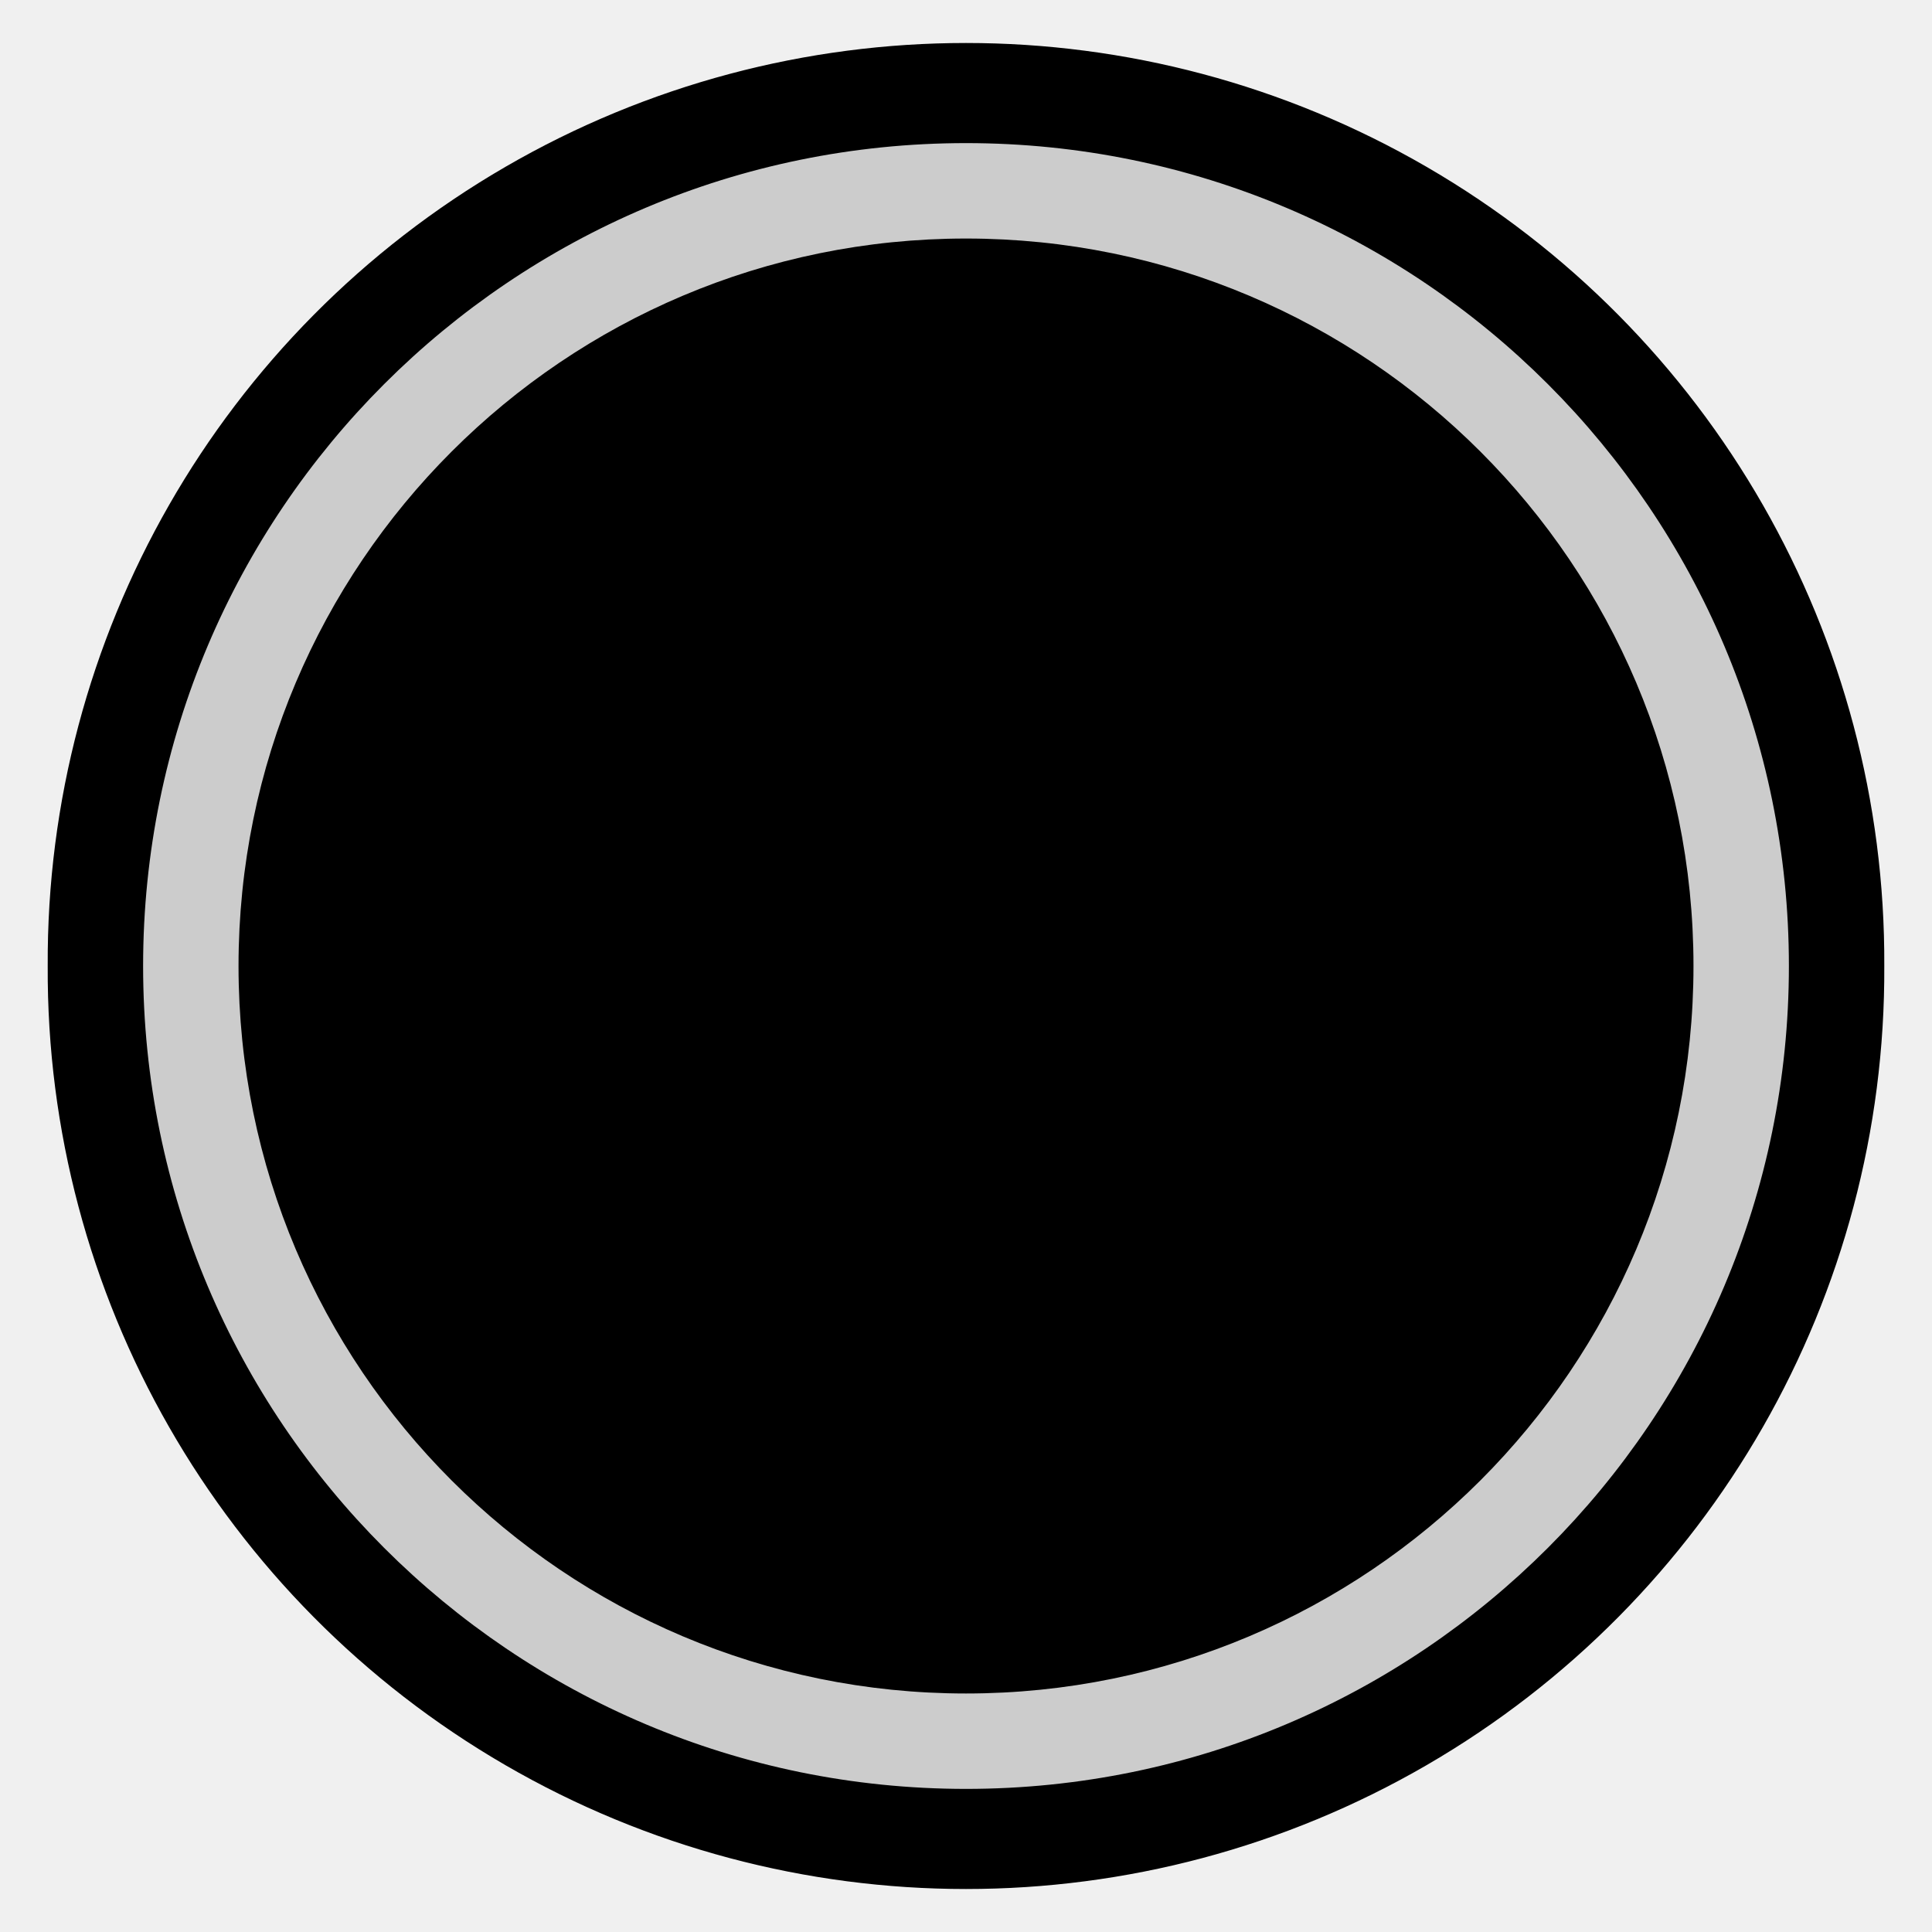
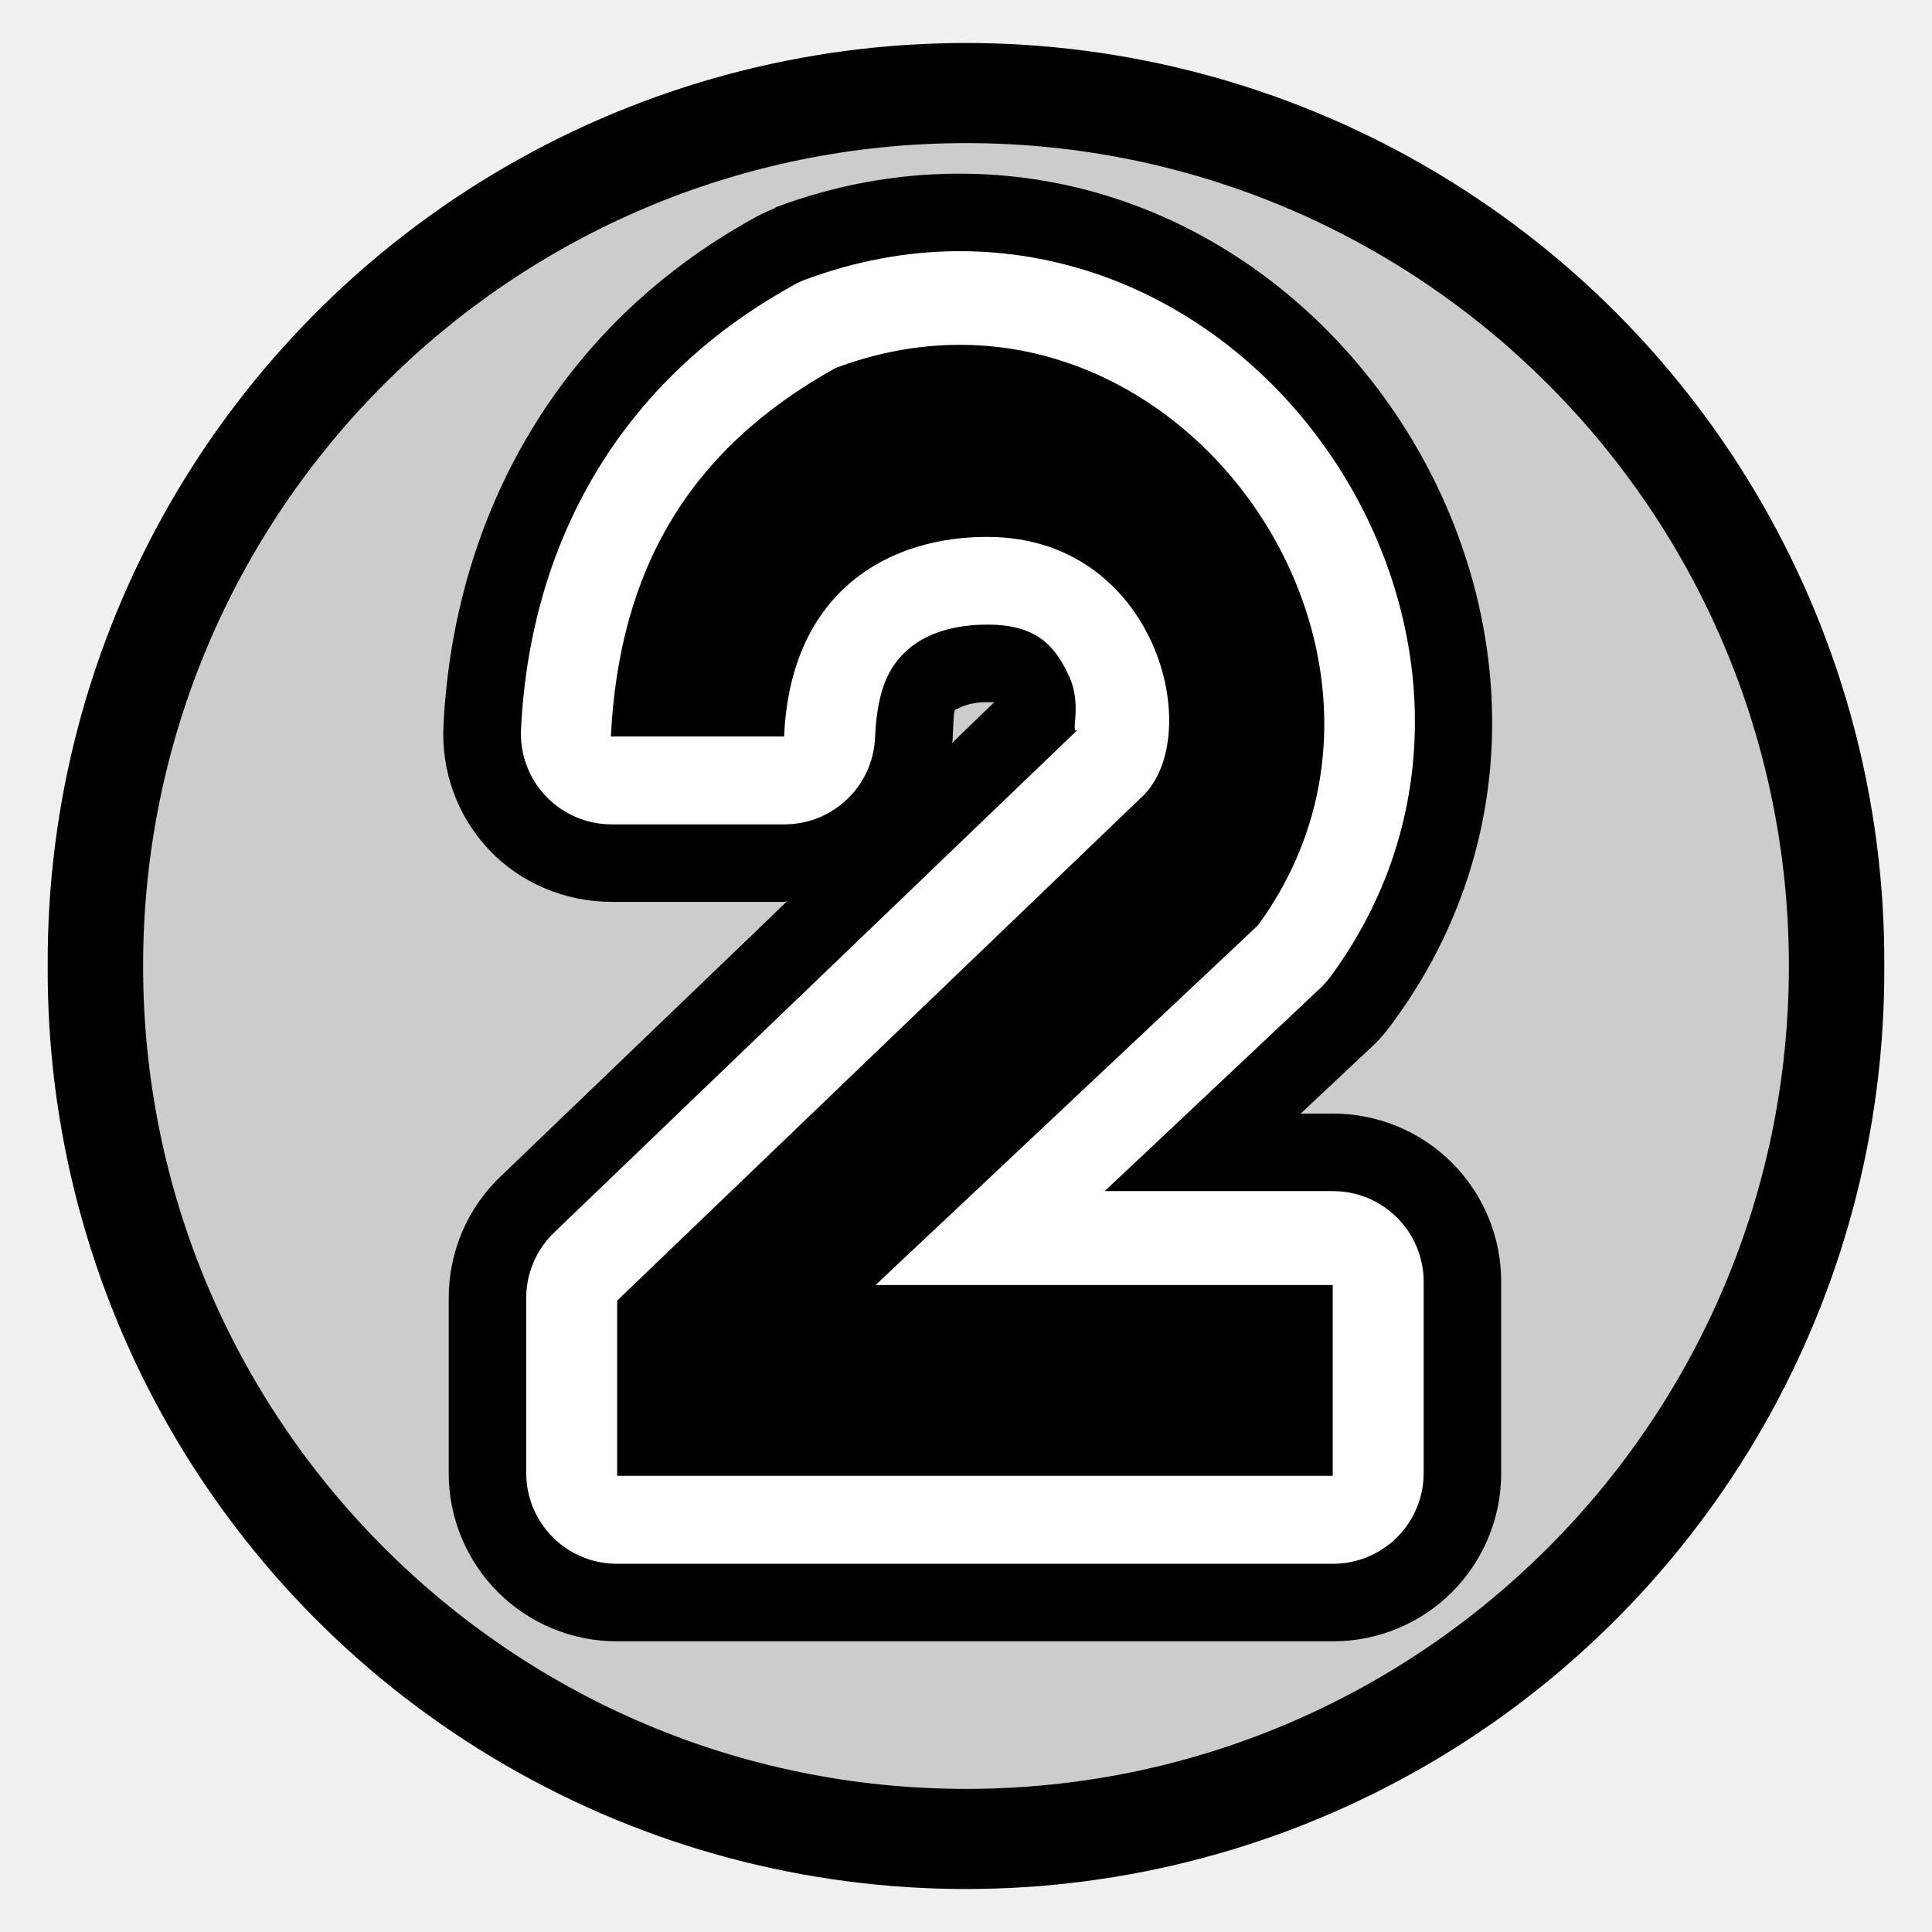
- <svg xmlns="http://www.w3.org/2000/svg" width="81" height="81" id="svg2" version="1.0">
+ <svg xmlns="http://www.w3.org/2000/svg" xmlns:xlink="http://www.w3.org/1999/xlink" width="81" height="81" id="svg2" version="1.0" style="display:inline">
  <defs id="defs4">
    </defs>
  <g id="layer1">
    <path style="fill:#000000;stroke:#000000" id="path2403" d="M 77.15,40.594 A 36.997,36.997 0 1 1 3.157,40.594 A 36.997,36.997 0 1 1 77.15,40.594 z" transform="matrix(1.026753,0,0,1.026753,-0.727803,-1.179921)" />
  </g>
  <g id="layer2">
-     <path style="fill:#cccccc;stroke:#cccccc;fill-opacity:1;stroke-width:1;stroke-miterlimit:4;stroke-dasharray:none" id="path2408" d="M 76.393,41.099 A 27.148,27.148 0 1 1 22.097,41.099 A 27.148,27.148 0 1 1 76.393,41.099 z" transform="matrix(1.247837,0,0,1.247837,-20.94964,-10.78481)" />
+     <path style="fill:#cccccc;fill-opacity:1;stroke:#cccccc;stroke-width:1;stroke-miterlimit:4;stroke-dasharray:none" id="path2408" d="M 76.393,41.099 A 27.148,27.148 0 1 1 22.097,41.099 A 27.148,27.148 0 1 1 76.393,41.099 z" transform="matrix(1.247837,0,0,1.247837,-20.94964,-10.78481)" />
  </g>
-   <g id="layer3">
-     <path style="fill:#000000;fill-opacity:1;stroke:#000000;stroke-width:1.248;stroke-miterlimit:4;stroke-dasharray:none" id="path3183" d="M 80.055,45.582 A 32.135,32.135 0 1 1 15.784,45.582 A 32.135,32.135 0 1 1 80.055,45.582 z" transform="matrix(0.9310282,0,0,0.9310282,-4.114047,-1.937687)" />
+   <g id="layer9">
+     <path xlink:href="#path6787" style="fill:#000000" id="path6789" d="M 40.062,7.281 C 37.567,7.299 35.017,7.754 32.531,8.688 C 32.5,8.708 32.468,8.729 32.438,8.75 C 32.117,8.882 31.829,9.01 31.531,9.188 C 23.459,13.67 19.032,21.557 18.594,30.406 C 18.493,32.329 19.169,34.217 20.5,35.625 C 21.831,37.033 23.699,37.805 25.625,37.812 L 29.25,37.812 L 32.875,37.812 C 32.919,37.813 32.956,37.782 33,37.781 L 32.031,38.719 L 21,49.312 C 19.598,50.641 18.818,52.475 18.812,54.406 L 18.812,58.062 L 18.812,61.75 C 18.807,63.654 19.572,65.447 20.875,66.75 C 22.178,68.053 23.971,68.818 25.875,68.812 L 40.875,68.812 L 55.875,68.812 C 57.779,68.818 59.572,68.053 60.875,66.75 C 62.178,65.447 62.943,63.654 62.938,61.75 L 62.938,57.75 L 62.938,53.75 C 62.943,51.846 62.178,50.053 60.875,48.75 C 59.572,47.447 57.779,46.682 55.875,46.688 L 54.531,46.688 L 57.594,43.812 C 57.914,43.511 58.179,43.168 58.438,42.812 C 69.198,28.095 57.419,7.155 40.062,7.281 z M 41.375,29.438 C 41.385,29.438 41.427,29.438 41.438,29.438 C 41.872,29.439 41.764,29.466 41.688,29.438 L 39.906,31.156 C 39.909,31.112 39.936,31.076 39.938,31.031 C 40.01,29.356 39.988,29.874 40.25,29.656 C 40.199,29.698 40.619,29.433 41.375,29.438 z" />
+     <path xlink:href="#path6785" style="fill:#ffffff" id="path6787" d="M 40.094,10.531 C 37.996,10.547 35.829,10.946 33.688,11.75 C 33.515,11.821 33.348,11.905 33.188,12 C 26.048,15.965 22.235,22.668 21.844,30.562 C 21.789,31.601 22.163,32.617 22.877,33.373 C 23.592,34.128 24.585,34.559 25.625,34.562 L 29.25,34.562 L 32.875,34.562 C 34.923,34.57 36.609,32.953 36.688,30.906 C 36.785,28.669 37.404,27.781 38.156,27.156 C 38.909,26.531 40.068,26.18 41.406,26.188 C 41.417,26.188 41.427,26.188 41.438,26.188 C 43.487,26.195 44.266,27.107 44.844,28.406 C 45.422,29.706 44.762,31.006 45.25,30.531 L 34.281,41.062 L 23.25,51.656 C 22.494,52.372 22.065,53.366 22.062,54.406 L 22.062,58.062 L 22.062,61.75 C 22.059,62.762 22.46,63.734 23.176,64.449 C 23.891,65.165 24.863,65.566 25.875,65.562 L 40.875,65.562 L 55.875,65.562 C 56.887,65.566 57.859,65.165 58.574,64.449 C 59.29,63.734 59.691,62.762 59.688,61.75 L 59.688,57.75 L 59.688,53.75 C 59.691,52.738 59.29,51.766 58.574,51.051 C 57.859,50.335 56.887,49.934 55.875,49.938 L 46.312,49.938 L 47.312,49 L 55.344,41.438 C 55.516,41.275 55.673,41.098 55.812,40.906 C 65.028,28.302 54.797,10.424 40.094,10.531 z" />
+     <path style="fill:#000000" d="M 25.875,58.201 L 25.875,54.528 L 36.893,43.951 L 47.911,33.375 C 50.555,30.801 48.492,22.536 41.428,22.51 C 37.348,22.486 33.143,24.712 32.875,30.875 L 29.243,30.875 L 25.612,30.875 C 25.956,23.934 28.839,18.868 35.031,15.429 C 48.964,10.2 61.191,27.236 52.741,38.794 L 44.725,46.334 L 36.709,53.875 L 46.292,53.875 L 55.875,53.875 L 55.875,57.875 L 55.875,61.875 L 40.875,61.875 L 25.875,61.875 L 25.875,58.201 z" id="path6785" />
  </g>
-   <g id="layer8">
-     <flowRoot xml:space="preserve" id="flowRoot3858" style="font-size:10px;font-style:normal;font-weight:normal;fill:#000000;fill-opacity:1;stroke:none;stroke-width:1px;stroke-linecap:butt;stroke-linejoin:miter;stroke-opacity:1;font-family:Bitstream Vera Sans" transform="translate(0.2283905,19.88264)">
-       <flowRegion id="flowRegion3860">
-         <rect id="rect3862" width="47.25" height="68.125" x="17.125" y="9.375" />
-       </flowRegion>
-       <flowPara id="flowPara3864" style="font-size:56px;font-style:normal;font-variant:normal;font-weight:900;font-stretch:normal;text-align:center;line-height:125%;writing-mode:lr-tb;text-anchor:middle;fill:#cccccc;font-family:Kozuka Gothic Pro H;-inkscape-font-specification:Kozuka Gothic Pro H Heavy">2</flowPara>
-     </flowRoot>
-     <text xml:space="preserve" style="font-size:10px;font-style:normal;font-weight:normal;fill:#000000;fill-opacity:1;stroke:none;stroke-width:1px;stroke-linecap:butt;stroke-linejoin:miter;stroke-opacity:1;font-family:Bitstream Vera Sans" x="42.375" y="26.375" id="text3866">
-       <tspan id="tspan3868" x="42.375" y="26.375" />
-     </text>
-   </g>
-   <flowRoot xml:space="preserve" id="flowRoot3324" style="font-size:56px;font-style:normal;font-weight:900;writing-mode:lr;fill:#cccccc;fill-opacity:1;stroke:none;stroke-width:1px;stroke-linecap:butt;stroke-linejoin:miter;stroke-opacity:1;font-family:Arial Black;-inkscape-font-specification:Arial Black Heavy;font-stretch:normal;font-variant:normal;text-anchor:start;text-align:start;line-height:125%" transform="translate(-0.625,-9.625)">
+   <flowRoot xml:space="preserve" id="flowRoot3324" style="font-size:56px;font-style:normal;font-variant:normal;font-weight:900;font-stretch:normal;text-align:start;line-height:125%;writing-mode:lr-tb;text-anchor:start;fill:#cccccc;fill-opacity:1;stroke:none;stroke-width:1px;stroke-linecap:butt;stroke-linejoin:miter;stroke-opacity:1;font-family:Arial Black;-inkscape-font-specification:Arial Black Heavy" transform="translate(-0.625,-9.625)">
    <flowRegion id="flowRegion3326">
      <rect id="rect3328" width="34.5" height="64.5" x="23.5" y="24.25" style="font-size:56px;font-style:normal;font-variant:normal;font-weight:900;font-stretch:normal;text-align:start;line-height:125%;writing-mode:lr-tb;text-anchor:start;fill:#cccccc;fill-opacity:1;font-family:Arial Black;-inkscape-font-specification:Arial Black Heavy" />
    </flowRegion>
-     <flowPara id="flowPara3330" style="font-style:normal;font-weight:900;text-align:start;writing-mode:lr;text-anchor:start;-inkscape-font-specification:Arial Black Heavy;font-family:Arial Black;font-stretch:normal;font-variant:normal;font-size:56px;line-height:125%">1</flowPara>
+     <flowPara id="flowPara3330" style="font-size:56px;font-style:normal;font-variant:normal;font-weight:900;font-stretch:normal;text-align:start;line-height:125%;writing-mode:lr-tb;text-anchor:start;font-family:Arial Black;-inkscape-font-specification:Arial Black Heavy">1</flowPara>
  </flowRoot>
-   <flowRoot xml:space="preserve" id="flowRoot3841" style="fill:black;stroke:none;stroke-opacity:1;stroke-width:1px;stroke-linejoin:miter;stroke-linecap:butt;fill-opacity:1;font-family:Bitstream Vera Sans;font-style:normal;font-weight:normal;font-size:10">
+   <flowRoot xml:space="preserve" id="flowRoot3841" style="font-size:10px;font-style:normal;font-weight:normal;fill:#000000;fill-opacity:1;stroke:none;stroke-width:1px;stroke-linecap:butt;stroke-linejoin:miter;stroke-opacity:1;font-family:Bitstream Vera Sans">
    <flowRegion id="flowRegion3843">
      <rect id="rect3845" width="11.375" height="12.75" x="37.625" y="32.75" />
    </flowRegion>
    <flowPara id="flowPara3847" />
  </flowRoot>
-   <flowRoot xml:space="preserve" id="flowRoot3849" style="fill:black;stroke:none;stroke-opacity:1;stroke-width:1px;stroke-linejoin:miter;stroke-linecap:butt;fill-opacity:1;font-family:Bitstream Vera Sans;font-style:normal;font-weight:normal;font-size:10">
+   <flowRoot xml:space="preserve" id="flowRoot3849" style="font-size:10px;font-style:normal;font-weight:normal;fill:#000000;fill-opacity:1;stroke:none;stroke-width:1px;stroke-linecap:butt;stroke-linejoin:miter;stroke-opacity:1;font-family:Bitstream Vera Sans">
    <flowRegion id="flowRegion3851">
      <rect id="rect3853" width="0.625" height="15.375" x="9.375" y="56.375" />
    </flowRegion>
    <flowPara id="flowPara3855" />
  </flowRoot>
</svg>
